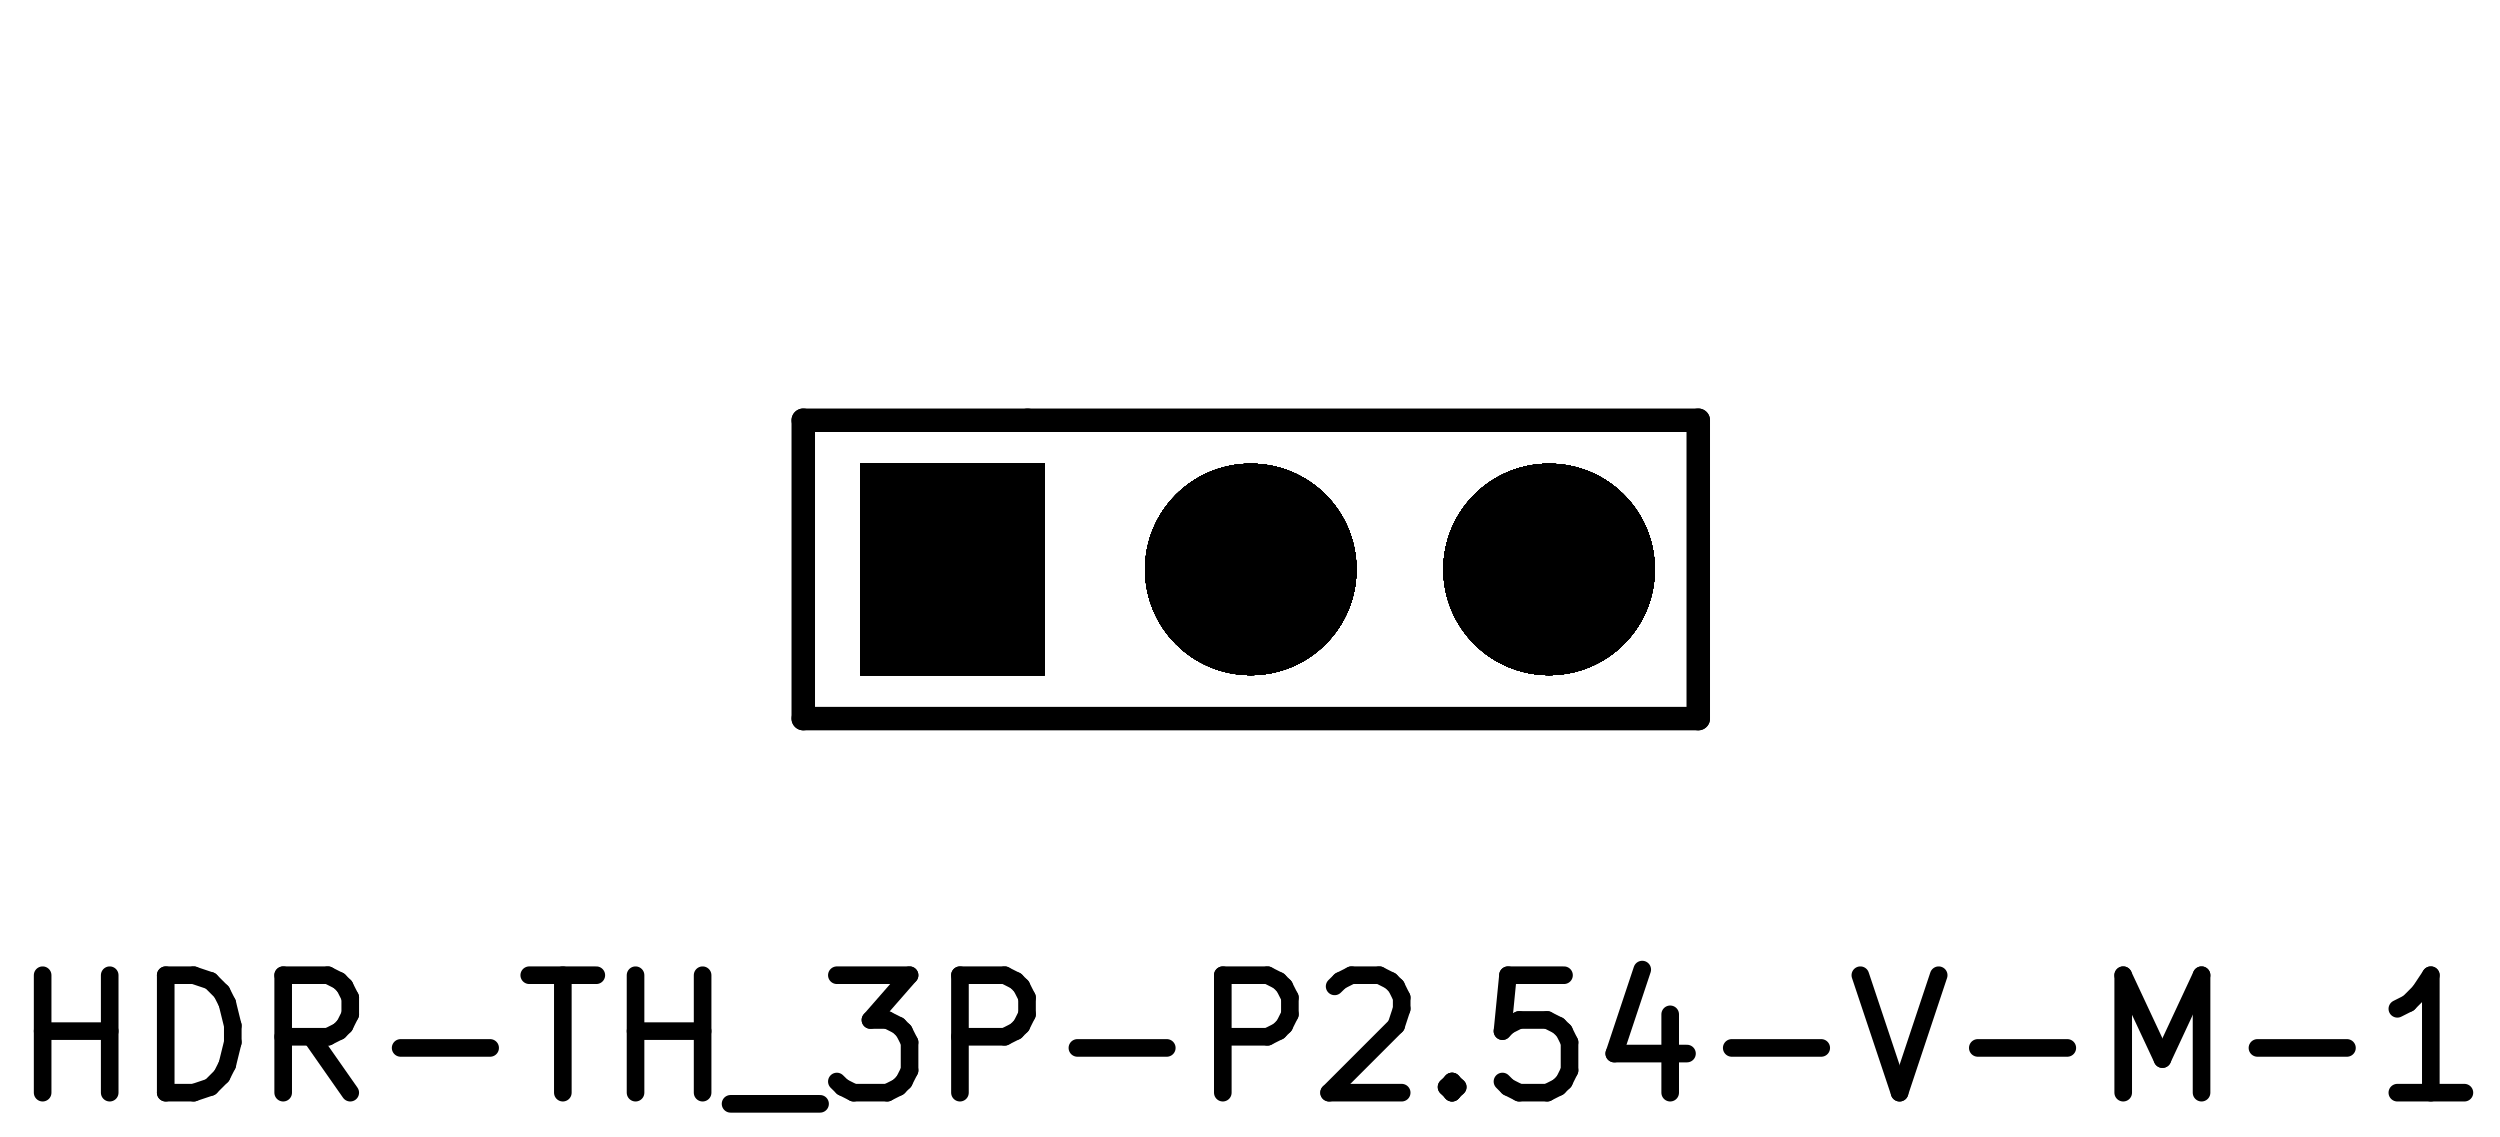
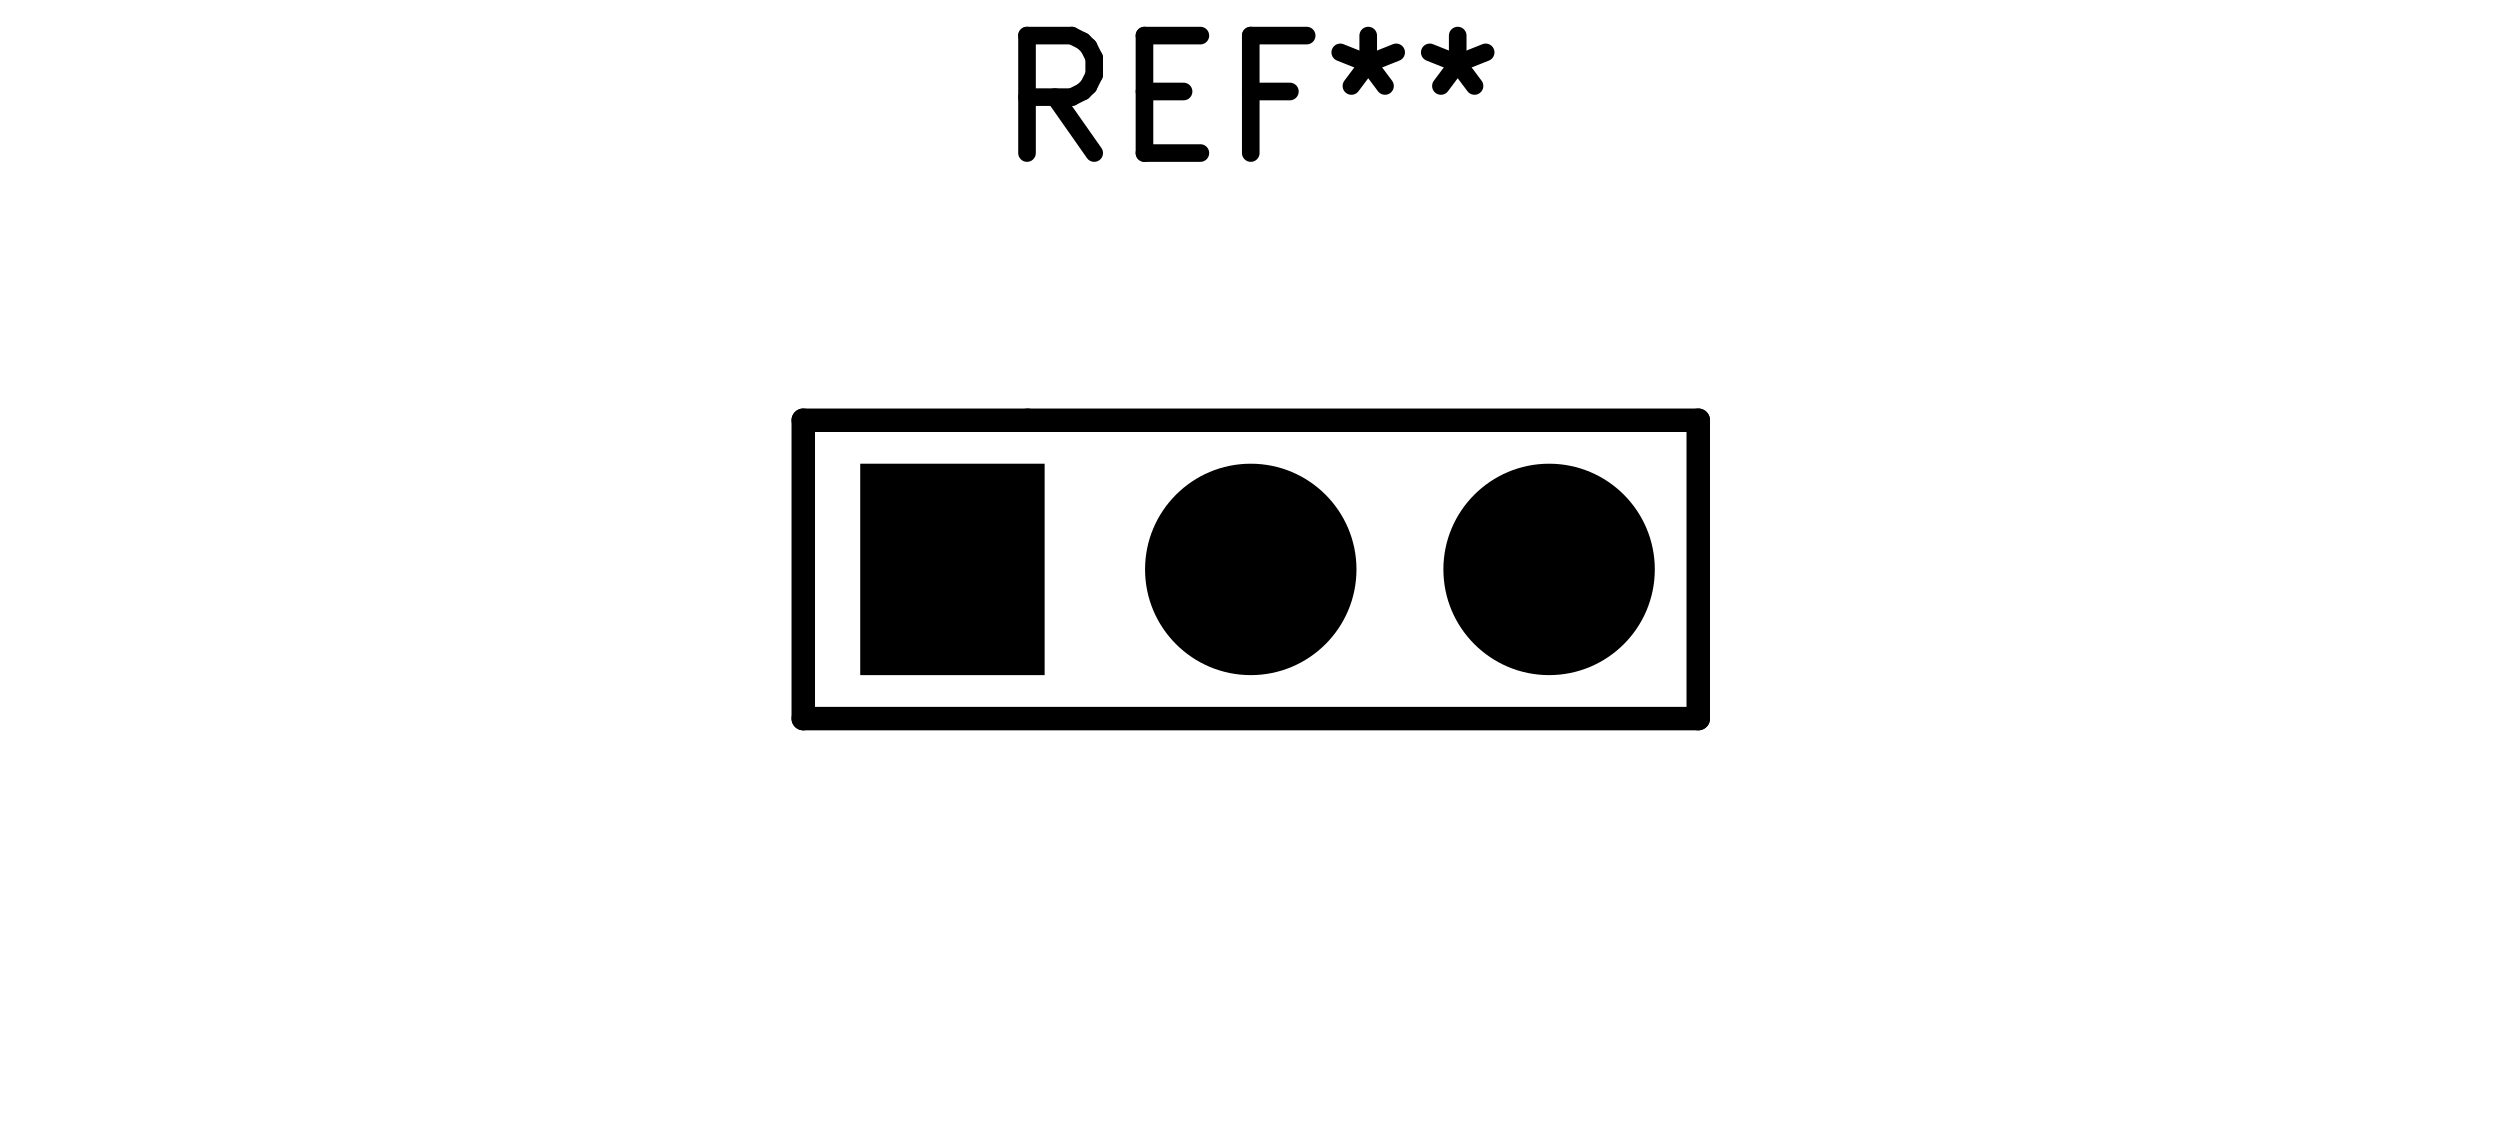
<svg xmlns="http://www.w3.org/2000/svg" version="1.1" width="21.285mm" height="9.677mm" viewBox="0 0 21.285 9.677">
  <g style="fill:#000000; fill-opacity:1;stroke:#000000; stroke-opacity:1; stroke-linecap:round; stroke-linejoin:round;" transform="translate(0 0) scale(1 1)">
</g>
  <g style="fill:#000000; fill-opacity:1; stroke:none;">
    <circle cx="13.189" cy="4.848" r="0.9" />
  </g>
  <g style="fill:#000000; fill-opacity:1; stroke:none;">
    <circle cx="10.649" cy="4.848" r="0.9" />
    <path style="fill:#000000; fill-opacity:1; stroke:none;fill-rule:evenodd;" d="M 7.324,5.748 7.324,3.948 8.894,3.948 8.894,5.748 Z" />
  </g>
-   <g style="fill:#000000; fill-opacity:1; stroke:none;">
-     <circle cx="13.189" cy="4.848" r="0.9" />
+   <g style="fill:none;  stroke:#000000; stroke-width:0.15; stroke-opacity:1;  stroke-linecap:round; stroke-linejoin:round;">
+     <text x="10.649" y="1.348" textLength="4.536" font-size="1.333" lengthAdjust="spacingAndGlyphs" text-anchor="middle" opacity="0" stroke-opacity="0">REF**</text>
+     <g class="stroked-text">
+       <path d="M9.316 1.303 L8.982 0.827 " />
+       <path d="M8.744 1.303 L8.744 0.303 " />
+       <path d="M8.744 0.303 L9.125 0.303 " />
+       <path d="M9.125 0.303 L9.22 0.351 " />
+       <path d="M9.22 0.351 L9.268 0.398 " />
+       <path d="M9.268 0.398 L9.316 0.493 " />
+       <path d="M9.316 0.493 L9.316 0.636 " />
+       <path d="M9.316 0.636 L9.268 0.732 " />
+       <path d="M9.268 0.732 L9.22 0.779 " />
+       <path d="M9.22 0.779 L9.125 0.827 " />
+       <path d="M9.125 0.827 L8.744 0.827 " />
+       <path d="M9.744 0.779 L10.077 0.779 " />
+       <path d="M10.22 1.303 L9.744 1.303 " />
+       <path d="M9.744 1.303 L9.744 0.303 " />
+       <path d="M9.744 0.303 L10.22 0.303 " />
+       <path d="M10.982 0.779 L10.649 0.779 " />
+       <path d="M10.649 1.303 L10.649 0.303 " />
+       <path d="M10.649 0.303 L11.125 0.303 " />
+       <path d="M11.649 0.303 L11.649 0.541 " />
+       <path d="M11.411 0.446 L11.649 0.541 " />
+       <path d="M11.649 0.541 L11.887 0.446 " />
+       <path d="M11.506 0.732 L11.649 0.541 " />
+       <path d="M11.649 0.541 L11.792 0.732 " />
+       <path d="M12.411 0.303 L12.411 0.541 " />
+       <path d="M12.173 0.446 L12.411 0.541 " />
+       <path d="M12.411 0.541 L12.649 0.446 " />
+       <path d="M12.268 0.732 L12.411 0.541 " />
+       <path d="M12.411 0.541 L12.554 0.732 " />
+     </g>
  </g>
-   <g style="fill:#000000; fill-opacity:1; stroke:none;">
-     <circle cx="10.649" cy="4.848" r="0.9" />
-     <path style="fill:#000000; fill-opacity:1; stroke:none;fill-rule:evenodd;" d="M 7.324,5.748 7.324,3.948 8.894,3.948 8.894,5.748 Z" />
-   </g>
-   <g style="fill:#000000; fill-opacity:1; stroke:none;">
-     <circle cx="13.189" cy="4.848" r="0.9" />
-   </g>
-   <g style="fill:#000000; fill-opacity:1; stroke:none;">
-     <circle cx="10.649" cy="4.848" r="0.9" />
-     <path style="fill:#000000; fill-opacity:1; stroke:none;fill-rule:evenodd;" d="M 7.324,5.748 7.324,3.948 8.894,3.948 8.894,5.748 Z" />
-   </g>
-   <g style="fill:#000000; fill-opacity:1; stroke:none;">
-     <circle cx="13.189" cy="4.848" r="0.9" />
-   </g>
-   <g style="fill:#000000; fill-opacity:1; stroke:none;">
-     <circle cx="10.649" cy="4.848" r="0.9" />
-     <path style="fill:#000000; fill-opacity:1; stroke:none;fill-rule:evenodd;" d="M 7.324,5.748 7.324,3.948 8.894,3.948 8.894,5.748 Z" />
-   </g>
-   <g style="fill:#000000; fill-opacity:1; stroke:none;">
-     <circle cx="13.189" cy="4.848" r="0.9" />
-   </g>
-   <g style="fill:#000000; fill-opacity:1; stroke:none;">
-     <circle cx="10.649" cy="4.848" r="0.9" />
-     <path style="fill:#000000; fill-opacity:1; stroke:none;fill-rule:evenodd;" d="M 7.324,5.748 7.324,3.948 8.894,3.948 8.894,5.748 Z" />
-   </g>
-   <g style="fill:#000000; fill-opacity:1; stroke:none;">
-     <circle cx="13.189" cy="4.848" r="0.9" />
-   </g>
-   <g style="fill:#000000; fill-opacity:1; stroke:none;">
-     <circle cx="10.649" cy="4.848" r="0.9" />
-     <path style="fill:#000000; fill-opacity:1; stroke:none;fill-rule:evenodd;" d="M 7.324,5.748 7.324,3.948 8.894,3.948 8.894,5.748 Z" />
-   </g>
-   <g style="fill:#000000; fill-opacity:1; stroke:none;">
-     <circle cx="13.189" cy="4.848" r="0.9" />
-   </g>
-   <g style="fill:#000000; fill-opacity:1; stroke:none;">
-     <circle cx="10.649" cy="4.848" r="0.9" />
-     <path style="fill:#000000; fill-opacity:1; stroke:none;fill-rule:evenodd;" d="M 7.324,5.748 7.324,3.948 8.894,3.948 8.894,5.748 Z" />
-   </g>
-   <g style="fill:#000000; fill-opacity:1; stroke:none;">
-     <circle cx="13.189" cy="4.848" r="0.9" />
-   </g>
-   <g style="fill:#000000; fill-opacity:1; stroke:none;">
-     <circle cx="10.649" cy="4.848" r="0.9" />
-     <path style="fill:#000000; fill-opacity:1; stroke:none;fill-rule:evenodd;" d="M 7.324,5.748 7.324,3.948 8.894,3.948 8.894,5.748 Z" />
-   </g>
-   <g style="fill:#000000; fill-opacity:1; stroke:none;">
-     <circle cx="13.189" cy="4.848" r="0.9" />
-   </g>
-   <g style="fill:#000000; fill-opacity:1; stroke:none;">
-     <circle cx="10.649" cy="4.848" r="0.9" />
-     <path style="fill:#000000; fill-opacity:1; stroke:none;fill-rule:evenodd;" d="M 7.324,5.748 7.324,3.948 8.894,3.948 8.894,5.748 Z" />
-   </g>
-   <g style="fill:#000000; fill-opacity:1; stroke:none;">
-     <circle cx="13.189" cy="4.848" r="0.9" />
-   </g>
-   <g style="fill:#000000; fill-opacity:1; stroke:none;">
-     <circle cx="10.649" cy="4.848" r="0.9" />
-     <path style="fill:#000000; fill-opacity:1; stroke:none;fill-rule:evenodd;" d="M 7.324,5.748 7.324,3.948 8.894,3.948 8.894,5.748 Z" />
-   </g>
-   <g style="fill:#000000; fill-opacity:1; stroke:none;">
-     <circle cx="13.189" cy="4.848" r="0.9" />
-   </g>
-   <g style="fill:#000000; fill-opacity:1; stroke:none;">
-     <circle cx="10.649" cy="4.848" r="0.9" />
-     <path style="fill:#000000; fill-opacity:1; stroke:none;fill-rule:evenodd;" d="M 7.324,5.748 7.324,3.948 8.894,3.948 8.894,5.748 Z" />
-   </g>
-   <g style="fill:#000000; fill-opacity:1; stroke:none;">
-     <circle cx="13.189" cy="4.848" r="0.9" />
-   </g>
-   <g style="fill:#000000; fill-opacity:1; stroke:none;">
-     <circle cx="10.649" cy="4.848" r="0.9" />
-     <path style="fill:#000000; fill-opacity:1; stroke:none;fill-rule:evenodd;" d="M 7.324,5.748 7.324,3.948 8.894,3.948 8.894,5.748 Z" />
-   </g>
-   <g style="fill:#000000; fill-opacity:1; stroke:none;">
-     <circle cx="13.189" cy="4.848" r="0.9" />
-   </g>
-   <g style="fill:#000000; fill-opacity:1; stroke:none;">
-     <circle cx="10.649" cy="4.848" r="0.9" />
-     <path style="fill:#000000; fill-opacity:1; stroke:none;fill-rule:evenodd;" d="M 7.324,5.748 7.324,3.948 8.894,3.948 8.894,5.748 Z" />
-   </g>
-   <g style="fill:#000000; fill-opacity:1; stroke:none;">
-     <circle cx="13.189" cy="4.848" r="0.9" />
-   </g>
-   <g style="fill:#000000; fill-opacity:1; stroke:none;">
-     <circle cx="10.649" cy="4.848" r="0.9" />
-     <path style="fill:#000000; fill-opacity:1; stroke:none;fill-rule:evenodd;" d="M 7.324,5.748 7.324,3.948 8.894,3.948 8.894,5.748 Z" />
-   </g>
-   <g style="fill:#000000; fill-opacity:1; stroke:none;">
-     <circle cx="13.189" cy="4.848" r="0.9" />
-   </g>
-   <g style="fill:#000000; fill-opacity:1; stroke:none;">
-     <circle cx="10.649" cy="4.848" r="0.9" />
-     <path style="fill:#000000; fill-opacity:1; stroke:none;fill-rule:evenodd;" d="M 7.324,5.748 7.324,3.948 8.894,3.948 8.894,5.748 Z" />
-   </g>
-   <g style="fill:#000000; fill-opacity:1; stroke:none;">
-     <circle cx="13.189" cy="4.848" r="0.9" />
-   </g>
-   <g style="fill:#000000; fill-opacity:1; stroke:none;">
-     <circle cx="10.649" cy="4.848" r="0.9" />
-     <path style="fill:#000000; fill-opacity:1; stroke:none;fill-rule:evenodd;" d="M 7.324,5.748 7.324,3.948 8.894,3.948 8.894,5.748 Z" />
-   </g>
-   <g style="fill:#000000; fill-opacity:1; stroke:none;">
-     <circle cx="13.189" cy="4.848" r="0.9" />
-   </g>
-   <g style="fill:#000000; fill-opacity:1; stroke:none;">
-     <circle cx="10.649" cy="4.848" r="0.9" />
-     <path style="fill:#000000; fill-opacity:1; stroke:none;fill-rule:evenodd;" d="M 7.324,5.748 7.324,3.948 8.894,3.948 8.894,5.748 Z" />
-   </g>
-   <g style="fill:#000000; fill-opacity:1; stroke:none;">
-     <circle cx="13.189" cy="4.848" r="0.9" />
-   </g>
-   <g style="fill:#000000; fill-opacity:1; stroke:none;">
-     <circle cx="10.649" cy="4.848" r="0.9" />
-     <path style="fill:#000000; fill-opacity:1; stroke:none;fill-rule:evenodd;" d="M 7.324,5.748 7.324,3.948 8.894,3.948 8.894,5.748 Z" />
-   </g>
-   <g style="fill:#000000; fill-opacity:1; stroke:none;">
-     <circle cx="13.189" cy="4.848" r="0.9" />
-   </g>
-   <g style="fill:#000000; fill-opacity:1; stroke:none;">
-     <circle cx="10.649" cy="4.848" r="0.9" />
-     <path style="fill:#000000; fill-opacity:1; stroke:none;fill-rule:evenodd;" d="M 7.324,5.748 7.324,3.948 8.894,3.948 8.894,5.748 Z" />
-   </g>
-   <g style="fill:#000000; fill-opacity:1; stroke:none;">
-     <circle cx="13.189" cy="4.848" r="0.9" />
-   </g>
-   <g style="fill:#000000; fill-opacity:1; stroke:none;">
-     <circle cx="10.649" cy="4.848" r="0.9" />
-     <path style="fill:#000000; fill-opacity:1; stroke:none;fill-rule:evenodd;" d="M 7.324,5.748 7.324,3.948 8.894,3.948 8.894,5.748 Z" />
-   </g>
-   <g style="fill:#000000; fill-opacity:1; stroke:none;">
-     <circle cx="13.189" cy="4.848" r="0.9" />
-   </g>
-   <g style="fill:#000000; fill-opacity:1; stroke:none;">
-     <circle cx="10.649" cy="4.848" r="0.9" />
-     <path style="fill:#000000; fill-opacity:1; stroke:none;fill-rule:evenodd;" d="M 7.324,5.748 7.324,3.948 8.894,3.948 8.894,5.748 Z" />
-   </g>
-   <g style="fill:#000000; fill-opacity:1; stroke:none;">
-     <circle cx="13.189" cy="4.848" r="0.9" />
-   </g>
-   <g style="fill:#000000; fill-opacity:1; stroke:none;">
-     <circle cx="10.649" cy="4.848" r="0.9" />
-     <path style="fill:#000000; fill-opacity:1; stroke:none;fill-rule:evenodd;" d="M 7.324,5.748 7.324,3.948 8.894,3.948 8.894,5.748 Z" />
-   </g>
-   <g style="fill:#000000; fill-opacity:1; stroke:none;">
-     <circle cx="13.189" cy="4.848" r="0.9" />
-   </g>
-   <g style="fill:#000000; fill-opacity:1; stroke:none;">
-     <circle cx="10.649" cy="4.848" r="0.9" />
-     <path style="fill:#000000; fill-opacity:1; stroke:none;fill-rule:evenodd;" d="M 7.324,5.748 7.324,3.948 8.894,3.948 8.894,5.748 Z" />
-   </g>
-   <g style="fill:#000000; fill-opacity:1; stroke:none;">
-     <circle cx="13.189" cy="4.848" r="0.9" />
-   </g>
-   <g style="fill:#000000; fill-opacity:1; stroke:none;">
-     <circle cx="10.649" cy="4.848" r="0.9" />
-     <path style="fill:#000000; fill-opacity:1; stroke:none;fill-rule:evenodd;" d="M 7.324,5.748 7.324,3.948 8.894,3.948 8.894,5.748 Z" />
-   </g>
-   <g style="fill:#000000; fill-opacity:1; stroke:none;">
-     <circle cx="13.189" cy="4.848" r="0.9" />
-   </g>
-   <g style="fill:#000000; fill-opacity:1; stroke:none;">
-     <circle cx="10.649" cy="4.848" r="0.9" />
-     <path style="fill:#000000; fill-opacity:1; stroke:none;fill-rule:evenodd;" d="M 7.324,5.748 7.324,3.948 8.894,3.948 8.894,5.748 Z" />
-   </g>
-   <g style="fill:#000000; fill-opacity:1; stroke:none;">
-     <circle cx="13.189" cy="4.848" r="0.9" />
-   </g>
-   <g style="fill:#000000; fill-opacity:1; stroke:none;">
-     <circle cx="10.649" cy="4.848" r="0.9" />
-     <path style="fill:#000000; fill-opacity:1; stroke:none;fill-rule:evenodd;" d="M 7.324,5.748 7.324,3.948 8.894,3.948 8.894,5.748 Z" />
-   </g>
-   <g style="fill:#000000; fill-opacity:1; stroke:none;">
-     <circle cx="13.189" cy="4.848" r="0.9" />
-   </g>
-   <g style="fill:#000000; fill-opacity:1; stroke:none;">
-     <circle cx="10.649" cy="4.848" r="0.9" />
-     <path style="fill:#000000; fill-opacity:1; stroke:none;fill-rule:evenodd;" d="M 7.324,5.748 7.324,3.948 8.894,3.948 8.894,5.748 Z" />
-   </g>
-   <g style="fill:#000000; fill-opacity:1; stroke:none;">
-     <circle cx="13.189" cy="4.848" r="0.9" />
-   </g>
-   <g style="fill:#000000; fill-opacity:1; stroke:none;">
-     <circle cx="10.649" cy="4.848" r="0.9" />
-     <path style="fill:#000000; fill-opacity:1; stroke:none;fill-rule:evenodd;" d="M 7.324,5.748 7.324,3.948 8.894,3.948 8.894,5.748 Z" />
-   </g>
-   <g style="fill:#000000; fill-opacity:1; stroke:none;">
-     <circle cx="13.189" cy="4.848" r="0.9" />
-   </g>
-   <g style="fill:#000000; fill-opacity:1; stroke:none;">
-     <circle cx="10.649" cy="4.848" r="0.9" />
-     <path style="fill:#000000; fill-opacity:1; stroke:none;fill-rule:evenodd;" d="M 7.324,5.748 7.324,3.948 8.894,3.948 8.894,5.748 Z" />
-   </g>
-   <g style="fill:#000000; fill-opacity:1; stroke:none;">
-     <circle cx="13.189" cy="4.848" r="0.9" />
-   </g>
-   <g style="fill:#000000; fill-opacity:1; stroke:none;">
-     <circle cx="10.649" cy="4.848" r="0.9" />
-     <path style="fill:#000000; fill-opacity:1; stroke:none;fill-rule:evenodd;" d="M 7.324,5.748 7.324,3.948 8.894,3.948 8.894,5.748 Z" />
-   </g>
-   <g style="fill:#000000; fill-opacity:1; stroke:none;">
-     <circle cx="13.189" cy="4.848" r="0.9" />
-   </g>
-   <g style="fill:#000000; fill-opacity:1; stroke:none;">
-     <circle cx="10.649" cy="4.848" r="0.9" />
-     <path style="fill:#000000; fill-opacity:1; stroke:none;fill-rule:evenodd;" d="M 7.324,5.748 7.324,3.948 8.894,3.948 8.894,5.748 Z" />
-   </g>
-   <g style="fill:#000000; fill-opacity:1; stroke:none;">
-     <circle cx="13.189" cy="4.848" r="0.9" />
-   </g>
-   <g style="fill:#000000; fill-opacity:1; stroke:none;">
-     <circle cx="10.649" cy="4.848" r="0.9" />
-     <path style="fill:#000000; fill-opacity:1; stroke:none;fill-rule:evenodd;" d="M 7.324,5.748 7.324,3.948 8.894,3.948 8.894,5.748 Z" />
-   </g>
-   <g style="fill:#000000; fill-opacity:1; stroke:none;">
-     <circle cx="13.189" cy="4.848" r="0.9" />
-   </g>
-   <g style="fill:#000000; fill-opacity:1; stroke:none;">
-     <circle cx="10.649" cy="4.848" r="0.9" />
-     <path style="fill:#000000; fill-opacity:1; stroke:none;fill-rule:evenodd;" d="M 7.324,5.748 7.324,3.948 8.894,3.948 8.894,5.748 Z" />
-   </g>
-   <g style="fill:#000000; fill-opacity:1; stroke:none;">
-     <circle cx="13.189" cy="4.848" r="0.9" />
-   </g>
-   <g style="fill:#000000; fill-opacity:1; stroke:none;">
-     <circle cx="10.649" cy="4.848" r="0.9" />
-     <path style="fill:#000000; fill-opacity:1; stroke:none;fill-rule:evenodd;" d="M 7.324,5.748 7.324,3.948 8.894,3.948 8.894,5.748 Z" />
-   </g>
-   <g style="fill:none;  stroke:#000000; stroke-width:0.15; stroke-opacity:1;  stroke-linecap:round; stroke-linejoin:round;">
- </g>
  <g style="fill:none;  stroke:#000000; stroke-width:0.2; stroke-opacity:1;  stroke-linecap:round; stroke-linejoin:round;">
    <path d="M8.749 3.578 L6.839 3.578 " />
    <path d="M6.839 3.578 L6.839 6.118 " />
    <path d="M6.839 6.118 L14.459 6.118 " />
    <path d="M14.459 6.118 L14.459 3.578 " />
    <path d="M14.459 3.578 L8.749 3.578 " />
  </g>
-   <g style="fill:none;  stroke:#000000; stroke-width:0.15; stroke-opacity:1;  stroke-linecap:round; stroke-linejoin:round;">
-     <text x="10.649" y="9.348" textLength="21.298" font-size="1.333" lengthAdjust="spacingAndGlyphs" text-anchor="middle" opacity="0" stroke-opacity="0">HDR-TH_3P-P2.54-V-M-1</text>
-     <g class="stroked-text">
-       <path d="M0.363 9.303 L0.363 8.303 " />
-       <path d="M0.363 8.779 L0.934 8.779 " />
-       <path d="M0.934 9.303 L0.934 8.303 " />
-       <path d="M1.411 9.303 L1.411 8.303 " />
-       <path d="M1.411 8.303 L1.649 8.303 " />
-       <path d="M1.649 8.303 L1.792 8.351 " />
-       <path d="M1.792 8.351 L1.887 8.446 " />
-       <path d="M1.887 8.446 L1.935 8.541 " />
-       <path d="M1.935 8.541 L1.982 8.732 " />
-       <path d="M1.982 8.732 L1.982 8.874 " />
-       <path d="M1.982 8.874 L1.935 9.065 " />
-       <path d="M1.935 9.065 L1.887 9.16 " />
-       <path d="M1.887 9.16 L1.792 9.255 " />
-       <path d="M1.792 9.255 L1.649 9.303 " />
-       <path d="M1.649 9.303 L1.411 9.303 " />
-       <path d="M2.982 9.303 L2.649 8.827 " />
-       <path d="M2.411 9.303 L2.411 8.303 " />
-       <path d="M2.411 8.303 L2.792 8.303 " />
-       <path d="M2.792 8.303 L2.887 8.351 " />
-       <path d="M2.887 8.351 L2.934 8.398 " />
-       <path d="M2.934 8.398 L2.982 8.493 " />
-       <path d="M2.982 8.493 L2.982 8.636 " />
-       <path d="M2.982 8.636 L2.934 8.732 " />
-       <path d="M2.934 8.732 L2.887 8.779 " />
-       <path d="M2.887 8.779 L2.792 8.827 " />
-       <path d="M2.792 8.827 L2.411 8.827 " />
-       <path d="M3.411 8.922 L4.173 8.922 " />
-       <path d="M4.506 8.303 L5.077 8.303 " />
-       <path d="M4.792 9.303 L4.792 8.303 " />
-       <path d="M5.411 9.303 L5.411 8.303 " />
-       <path d="M5.411 8.779 L5.982 8.779 " />
-       <path d="M5.982 9.303 L5.982 8.303 " />
-       <path d="M6.22 9.398 L6.982 9.398 " />
-       <path d="M7.125 8.303 L7.744 8.303 " />
-       <path d="M7.744 8.303 L7.411 8.684 " />
-       <path d="M7.411 8.684 L7.554 8.684 " />
-       <path d="M7.554 8.684 L7.649 8.732 " />
-       <path d="M7.649 8.732 L7.696 8.779 " />
-       <path d="M7.696 8.779 L7.744 8.874 " />
-       <path d="M7.744 8.874 L7.744 9.113 " />
-       <path d="M7.744 9.113 L7.696 9.208 " />
-       <path d="M7.696 9.208 L7.649 9.255 " />
-       <path d="M7.649 9.255 L7.554 9.303 " />
-       <path d="M7.554 9.303 L7.268 9.303 " />
-       <path d="M7.268 9.303 L7.173 9.255 " />
-       <path d="M7.173 9.255 L7.125 9.208 " />
-       <path d="M8.173 9.303 L8.173 8.303 " />
-       <path d="M8.173 8.303 L8.554 8.303 " />
-       <path d="M8.554 8.303 L8.649 8.351 " />
-       <path d="M8.649 8.351 L8.696 8.398 " />
-       <path d="M8.696 8.398 L8.744 8.493 " />
-       <path d="M8.744 8.493 L8.744 8.636 " />
-       <path d="M8.744 8.636 L8.696 8.732 " />
-       <path d="M8.696 8.732 L8.649 8.779 " />
-       <path d="M8.649 8.779 L8.554 8.827 " />
-       <path d="M8.554 8.827 L8.173 8.827 " />
-       <path d="M9.173 8.922 L9.934 8.922 " />
-       <path d="M10.411 9.303 L10.411 8.303 " />
-       <path d="M10.411 8.303 L10.792 8.303 " />
-       <path d="M10.792 8.303 L10.887 8.351 " />
-       <path d="M10.887 8.351 L10.934 8.398 " />
-       <path d="M10.934 8.398 L10.982 8.493 " />
-       <path d="M10.982 8.493 L10.982 8.636 " />
-       <path d="M10.982 8.636 L10.934 8.732 " />
-       <path d="M10.934 8.732 L10.887 8.779 " />
-       <path d="M10.887 8.779 L10.792 8.827 " />
-       <path d="M10.792 8.827 L10.411 8.827 " />
-       <path d="M11.363 8.398 L11.411 8.351 " />
-       <path d="M11.411 8.351 L11.506 8.303 " />
-       <path d="M11.506 8.303 L11.744 8.303 " />
-       <path d="M11.744 8.303 L11.839 8.351 " />
-       <path d="M11.839 8.351 L11.887 8.398 " />
-       <path d="M11.887 8.398 L11.934 8.493 " />
-       <path d="M11.934 8.493 L11.934 8.589 " />
-       <path d="M11.934 8.589 L11.887 8.732 " />
-       <path d="M11.887 8.732 L11.316 9.303 " />
-       <path d="M11.316 9.303 L11.934 9.303 " />
-       <path d="M12.363 9.208 L12.411 9.255 " />
-       <path d="M12.411 9.255 L12.363 9.303 " />
-       <path d="M12.363 9.303 L12.316 9.255 " />
-       <path d="M12.316 9.255 L12.363 9.208 " />
-       <path d="M12.363 9.208 L12.363 9.303 " />
-       <path d="M13.316 8.303 L12.839 8.303 " />
-       <path d="M12.839 8.303 L12.792 8.779 " />
-       <path d="M12.792 8.779 L12.839 8.732 " />
-       <path d="M12.839 8.732 L12.934 8.684 " />
-       <path d="M12.934 8.684 L13.173 8.684 " />
-       <path d="M13.173 8.684 L13.268 8.732 " />
-       <path d="M13.268 8.732 L13.316 8.779 " />
-       <path d="M13.316 8.779 L13.363 8.874 " />
-       <path d="M13.363 8.874 L13.363 9.113 " />
-       <path d="M13.363 9.113 L13.316 9.208 " />
-       <path d="M13.316 9.208 L13.268 9.255 " />
-       <path d="M13.268 9.255 L13.173 9.303 " />
-       <path d="M13.173 9.303 L12.934 9.303 " />
-       <path d="M12.934 9.303 L12.839 9.255 " />
-       <path d="M12.839 9.255 L12.792 9.208 " />
-       <path d="M14.22 8.636 L14.22 9.303 " />
-       <path d="M13.982 8.255 L13.744 8.97 " />
-       <path d="M13.744 8.97 L14.363 8.97 " />
-       <path d="M14.744 8.922 L15.506 8.922 " />
-       <path d="M15.839 8.303 L16.173 9.303 " />
-       <path d="M16.173 9.303 L16.506 8.303 " />
-       <path d="M16.839 8.922 L17.601 8.922 " />
-       <path d="M18.077 9.303 L18.077 8.303 " />
-       <path d="M18.077 8.303 L18.411 9.017 " />
-       <path d="M18.411 9.017 L18.744 8.303 " />
-       <path d="M18.744 8.303 L18.744 9.303 " />
-       <path d="M19.22 8.922 L19.982 8.922 " />
-       <path d="M20.982 9.303 L20.411 9.303 " />
-       <path d="M20.696 9.303 L20.696 8.303 " />
-       <path d="M20.696 8.303 L20.601 8.446 " />
-       <path d="M20.601 8.446 L20.506 8.541 " />
-       <path d="M20.506 8.541 L20.411 8.589 " />
-     </g>
-   </g>
-   <g style="fill:none;  stroke:#000000; stroke-width:0.06; stroke-opacity:1;  stroke-linecap:round; stroke-linejoin:round;">
-     <circle cx="6.839" cy="6.098" r="0.03" />
-   </g>
</svg>
